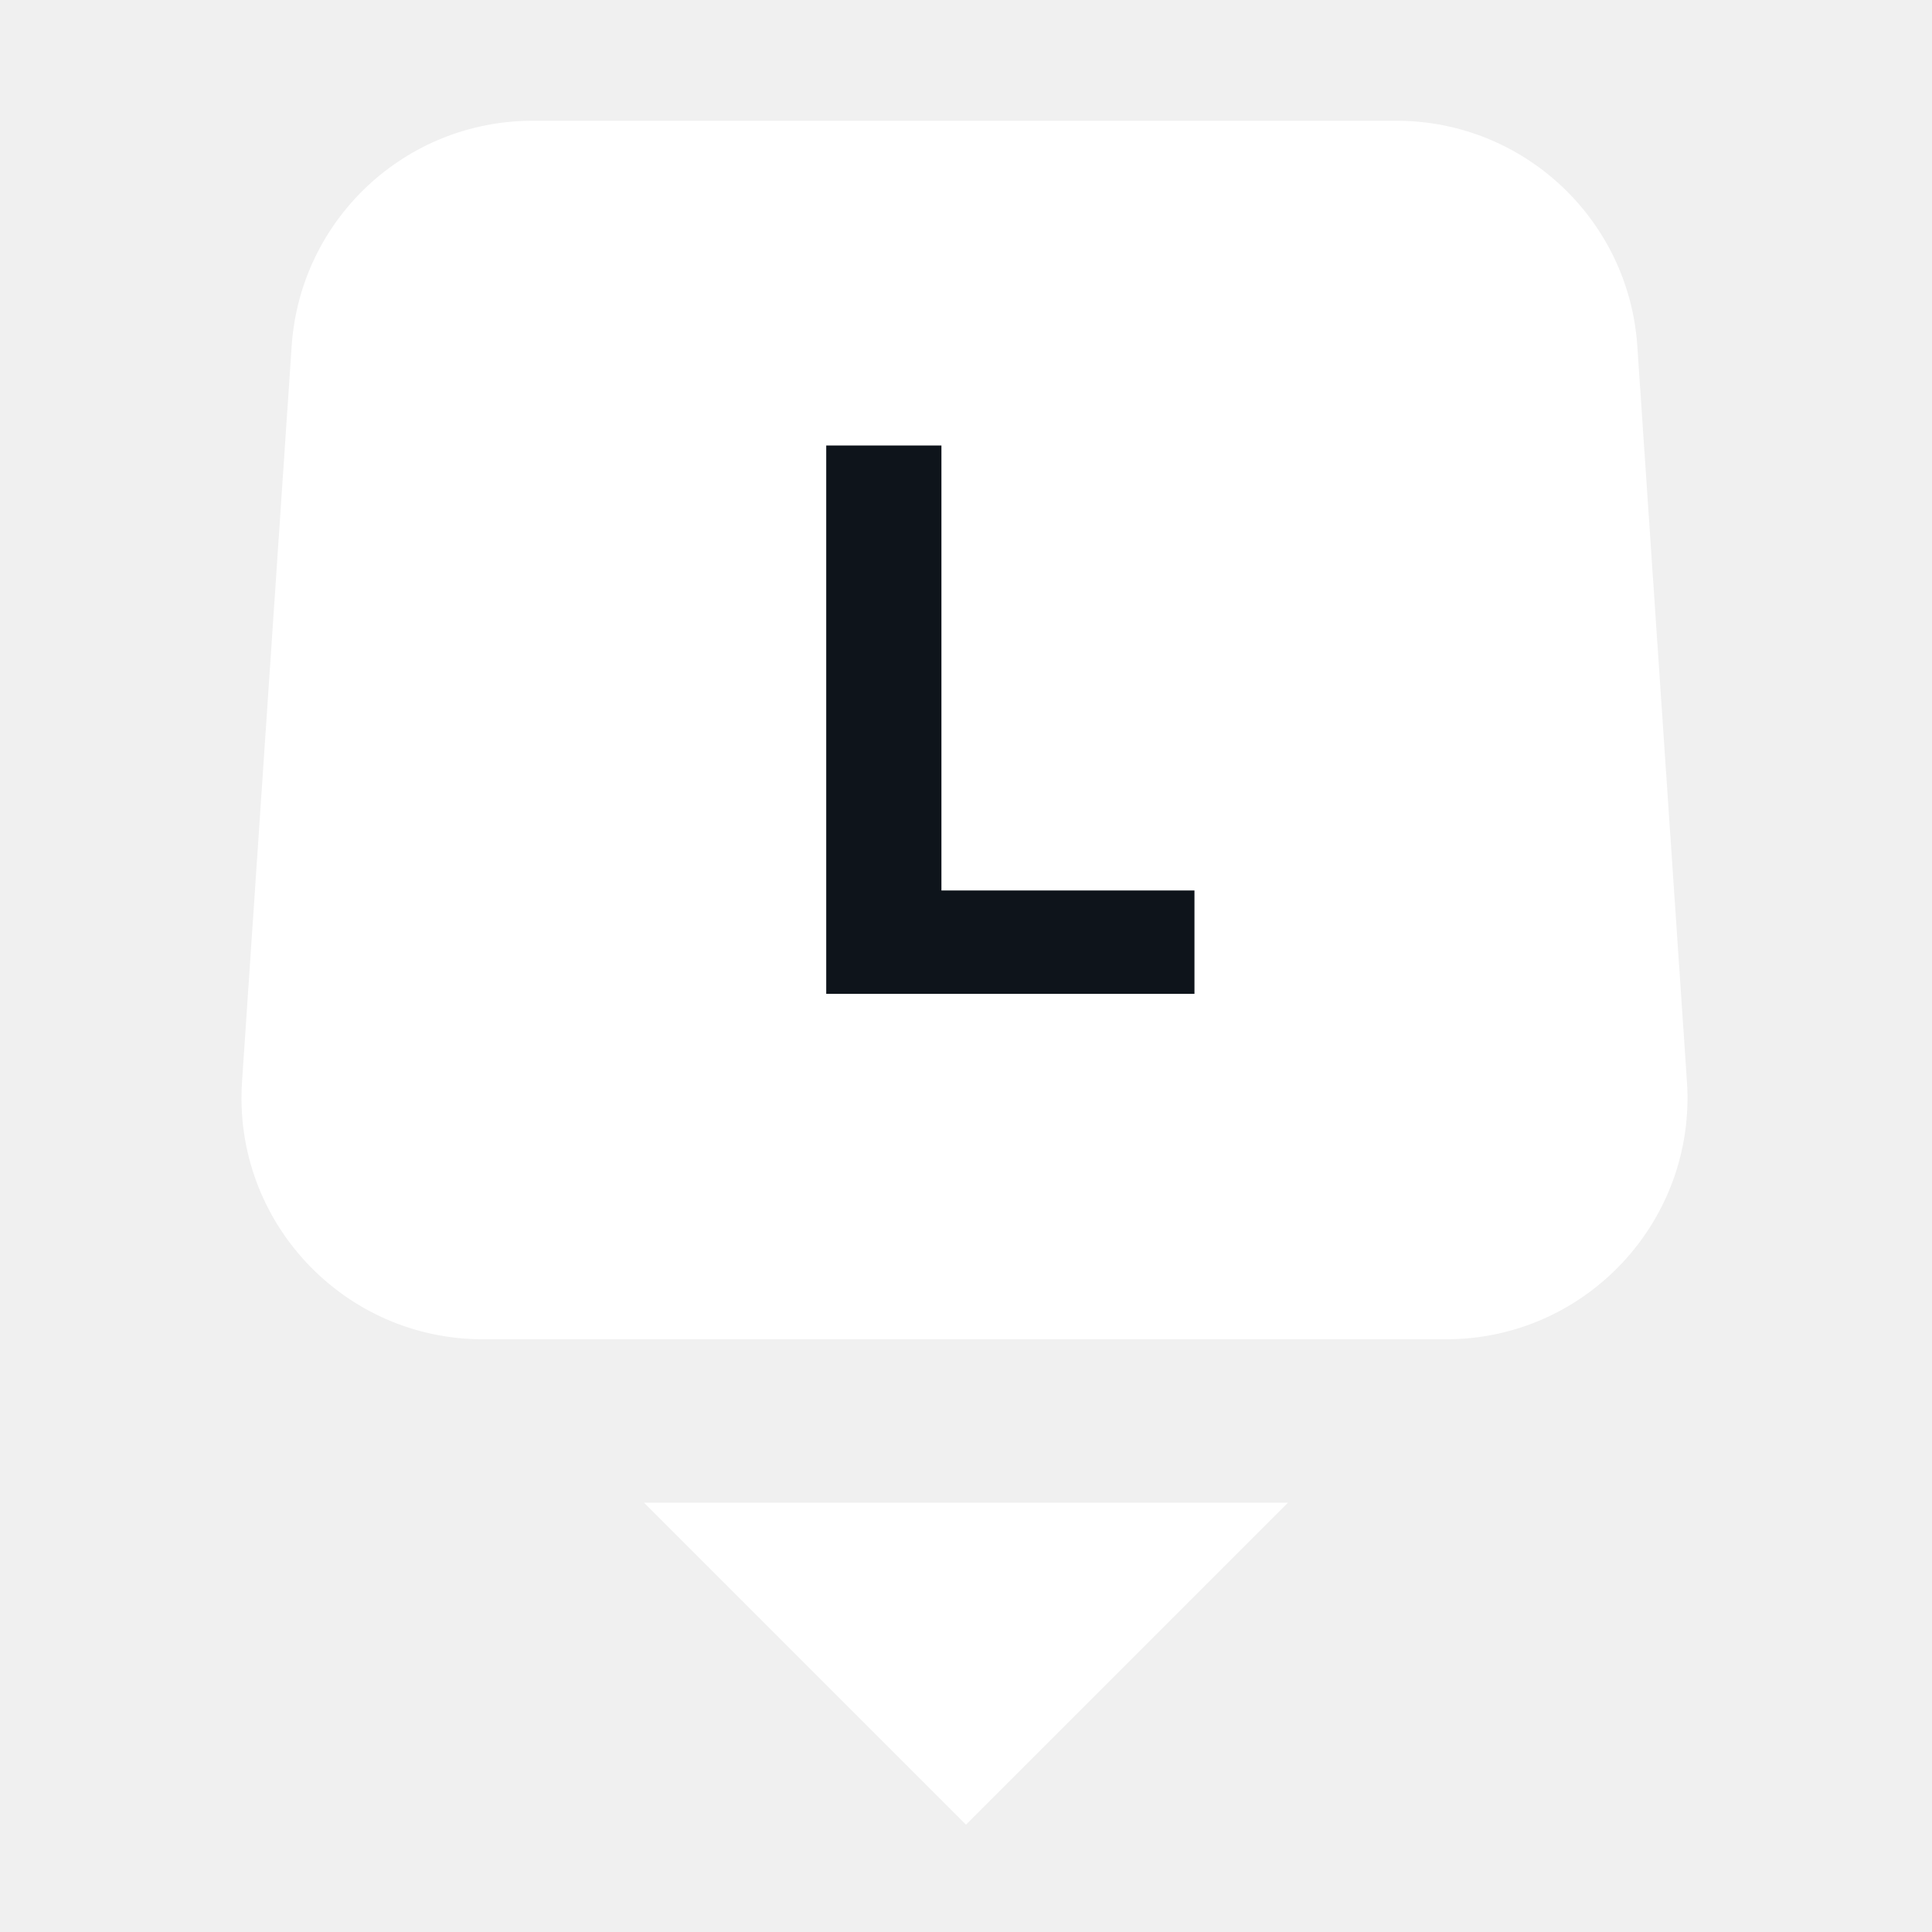
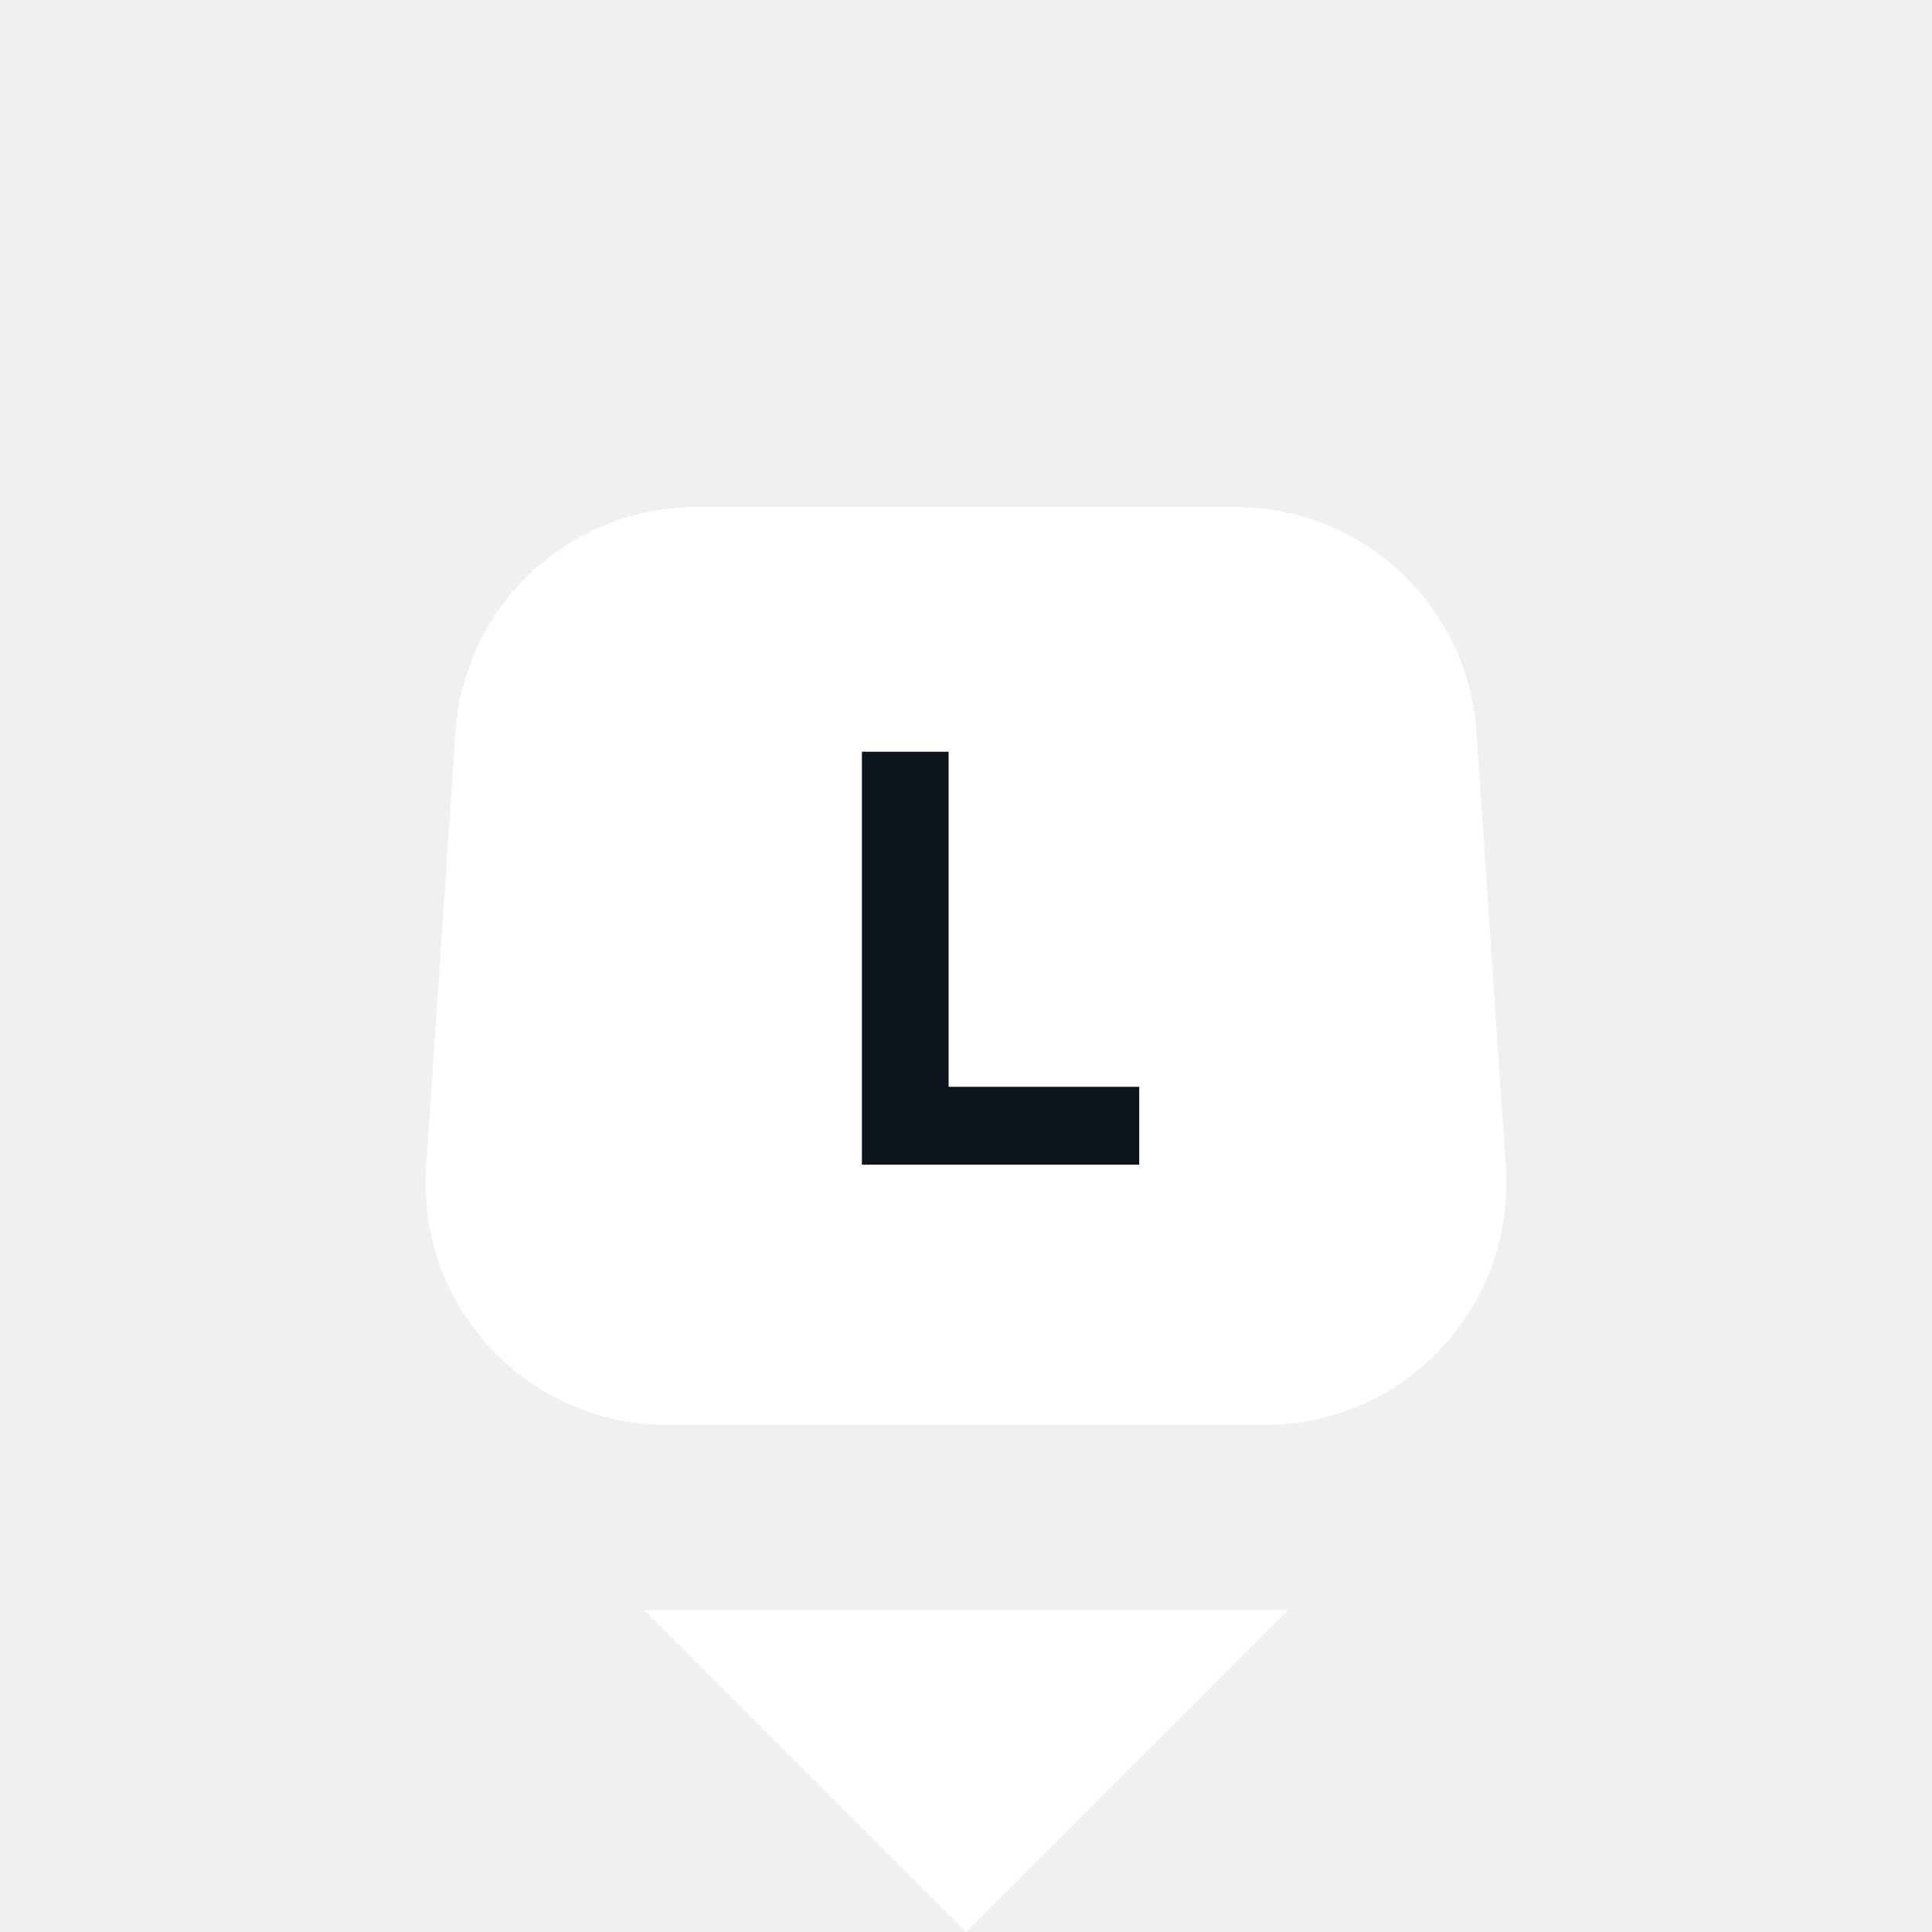
<svg xmlns="http://www.w3.org/2000/svg" width="32" height="32" viewBox="0 0 32 32" fill="none">
-   <path d="M21.333 24.889H10.667L16 30.222L21.333 24.889Z" fill="white" />
-   <path d="M4.831 5.731C4.973 3.631 6.717 2 8.822 2H23.128C25.233 2 26.977 3.631 27.119 5.731L27.941 17.914C28.097 20.224 26.265 22.183 23.95 22.183H8C5.685 22.183 3.853 20.224 4.009 17.914L4.831 5.731Z" fill="white" />
-   <path d="M19.784 16.461H13.685V7.379H15.593V14.749H19.784V16.461Z" fill="#0E141B" />
+   <path d="M21.333 26.667H10.667L16 32L21.333 26.667Z" fill="white" />
+   <path d="M7.544 12.13C7.686 10.03 9.431 8.399 11.535 8.399H20.465C22.569 8.399 24.314 10.03 24.456 12.13L24.941 19.331C25.097 21.641 23.266 23.601 20.951 23.601H11.05C8.734 23.601 6.903 21.641 7.059 19.331L7.544 12.13Z" fill="white" />
+   <path d="M18.869 19.291H14.276V12.451H15.712V18.001H18.869V19.291Z" fill="#0E141B" />
</svg>
